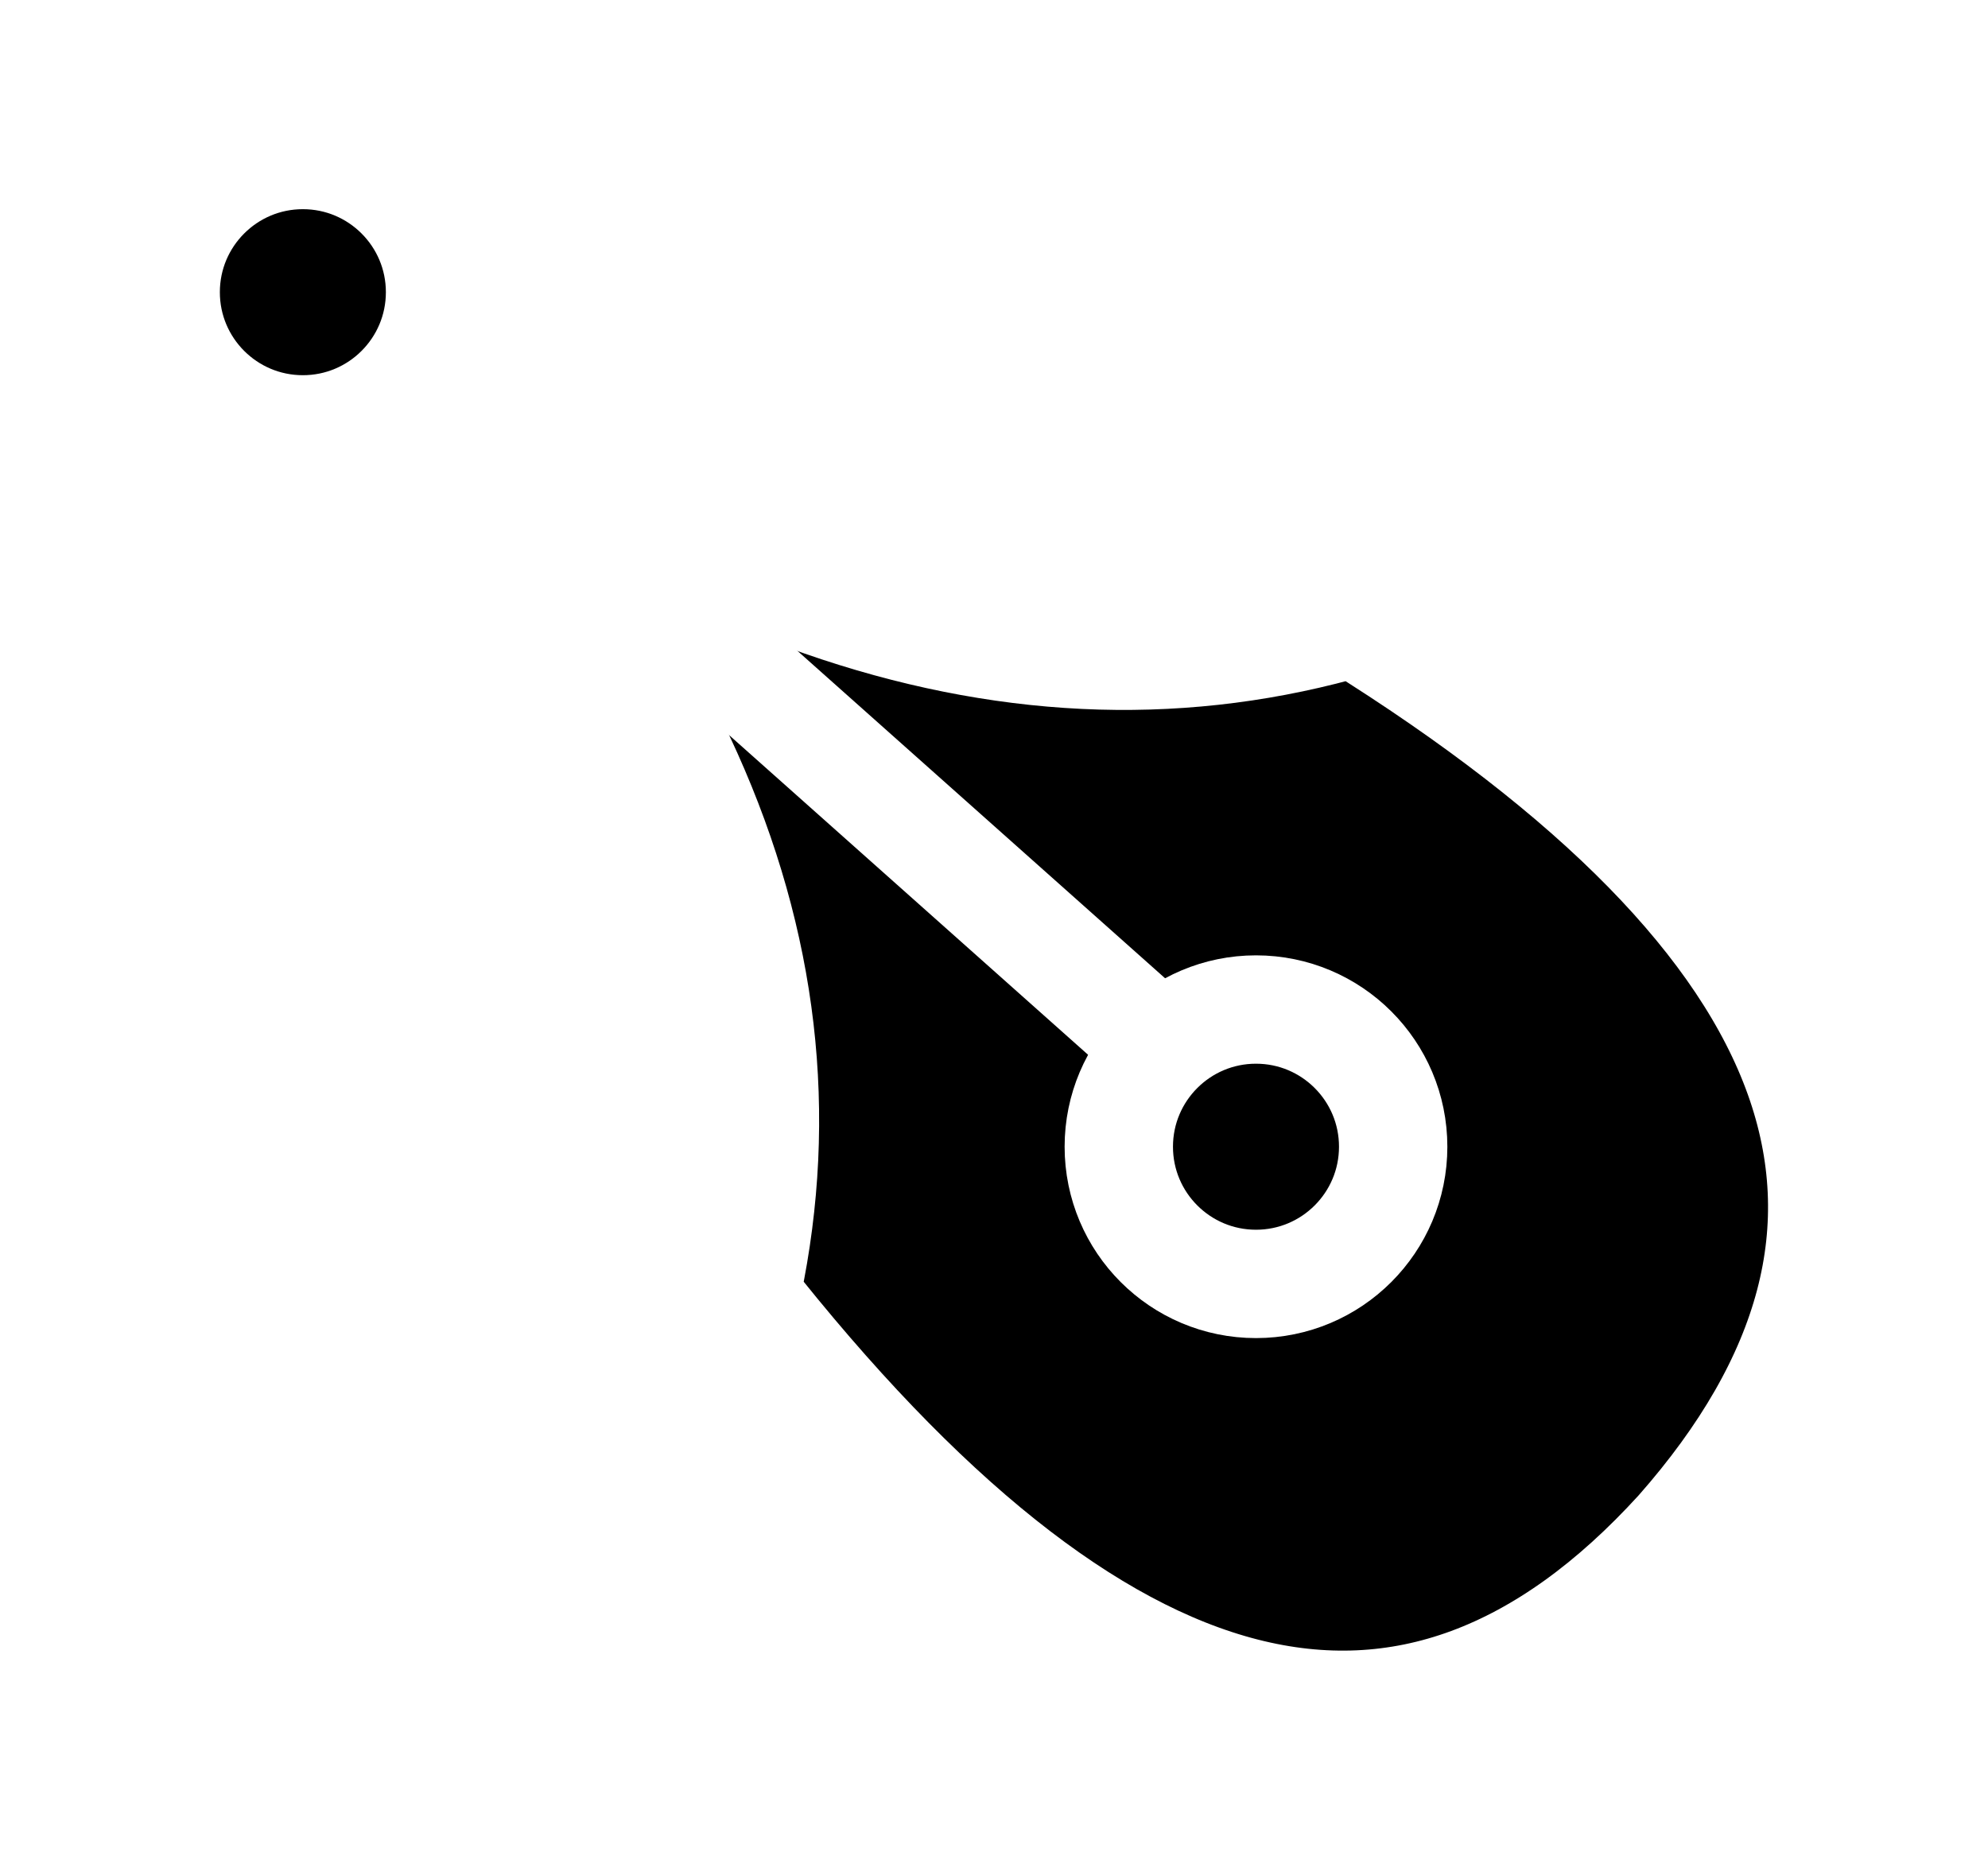
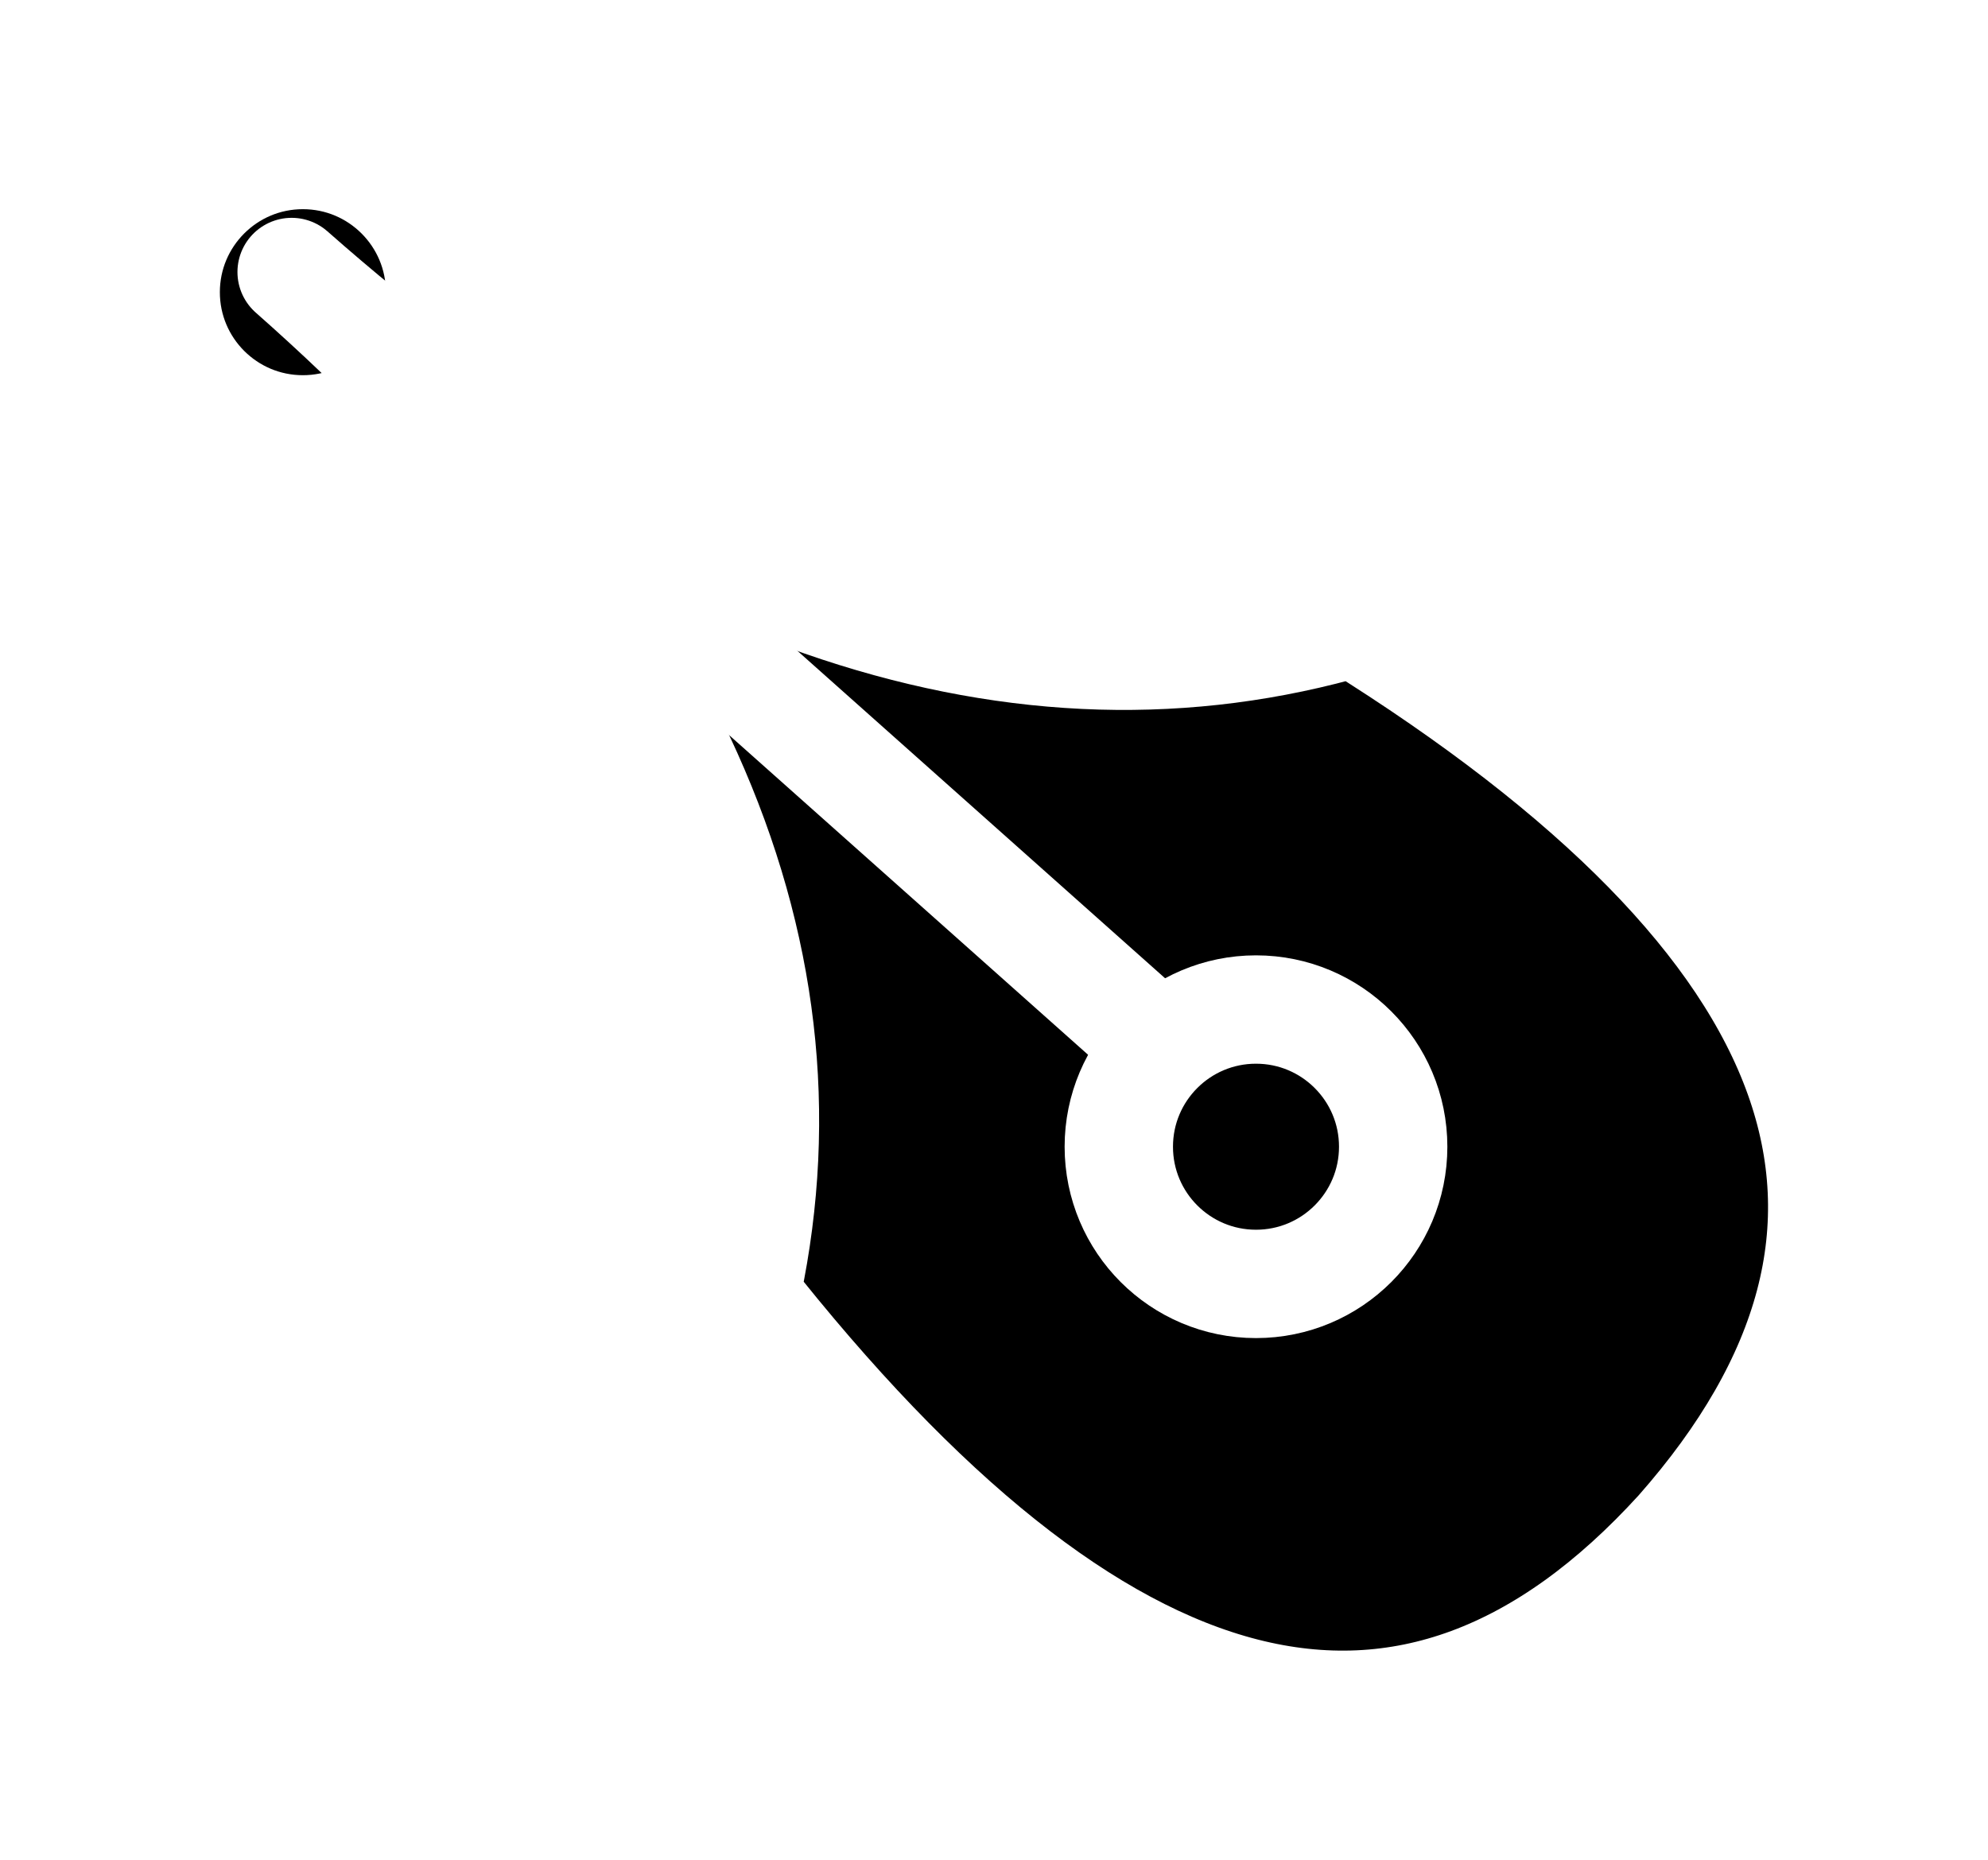
- <svg xmlns="http://www.w3.org/2000/svg" width="100%" height="100%" version="1.1" style="stroke-linecap: round; stroke-linejoin: round; " viewBox="207.518 163.123 183.468 171.639">
-   <path id="SvgjsPath16554" d="M295.578 130.141Q305.588 82.471 253.5 36.5Q305.454 82.317 351.572 68.846Q418.654 110.643 381.552 152.717Q344.513 193.41 295.116 130.609 " style="stroke: rgb(255, 255, 255); stroke-opacity: 1; stroke-width: 10; fill: rgb(0, 0, 0); fill-opacity: 1;" transform="matrix(1,0.0001128102,-0.0001128102,1,-19.06405,151.6969)" />
-   <circle id="SvgjsCircle19104" r="12.661" cx="0" cy="0" style="stroke: rgb(255, 255, 255); stroke-opacity: 1; stroke-width: 10; fill: rgb(0, 0, 0); fill-opacity: 1;" transform="matrix(1,0.0001128102,-0.0001128102,1,235.4689,190.0883)" />
-   <line id="SvgjsLine19190" x1="323.572" y1="265.11" x2="259.591" y2="208.15" style="stroke: rgb(255, 255, 255); stroke-opacity: 1; stroke-width: 10; fill: none; fill-opacity: 0;" transform="matrix(1,0.0001128102,-0.0001128102,1,-2.047424,0.698494)" />
-   <circle id="SvgjsCircle19104" r="12.661" cx="0" cy="0" style="stroke: rgb(255, 255, 255); stroke-opacity: 1; stroke-width: 10; fill: rgb(0, 0, 0); fill-opacity: 1;" transform="matrix(1,0.0001128102,-0.0001128102,1,323.4303,268.9496)" />
+ <svg xmlns="http://www.w3.org/2000/svg" width="100%" height="100%" version="1.1" style="stroke-linecap: round; stroke-linejoin: round; " viewBox="134.158 4.608 183.468 171.639">
+   <circle id="SvgjsCircle19104" r="12.661" cx="0" cy="0" style="stroke: rgb(255, 255, 255); stroke-opacity: 1; stroke-width: 10; fill: rgb(0, 0, 0); fill-opacity: 1;" transform="matrix(1,0.0001128102,-0.0001128102,1,162.1093,31.57321)" />
+   <path id="SvgjsPath16554" d="M295.578 130.141Q305.588 82.471 253.5 36.5Q305.454 82.317 351.572 68.846Q418.654 110.643 381.552 152.717Q344.513 193.41 295.116 130.609 " style="stroke: rgb(255, 255, 255); stroke-opacity: 1; stroke-width: 10; fill: rgb(0, 0, 0); fill-opacity: 1;" transform="matrix(1,0.0001128102,-0.0001128102,1,-92.42371,-6.818148)" />
+   <line id="SvgjsLine19190" x1="323.572" y1="265.11" x2="259.591" y2="208.15" style="stroke: rgb(255, 255, 255); stroke-opacity: 1; stroke-width: 10; fill: none; fill-opacity: 0;" transform="matrix(1,0.0001128102,-0.0001128102,1,-75.40692,-157.8165)" />
+   <circle id="SvgjsCircle19104" r="12.661" cx="0" cy="0" style="stroke: rgb(255, 255, 255); stroke-opacity: 1; stroke-width: 10; fill: rgb(0, 0, 0); fill-opacity: 1;" transform="matrix(1,0.0001128102,-0.0001128102,1,250.0707,110.4345)" />
</svg>
